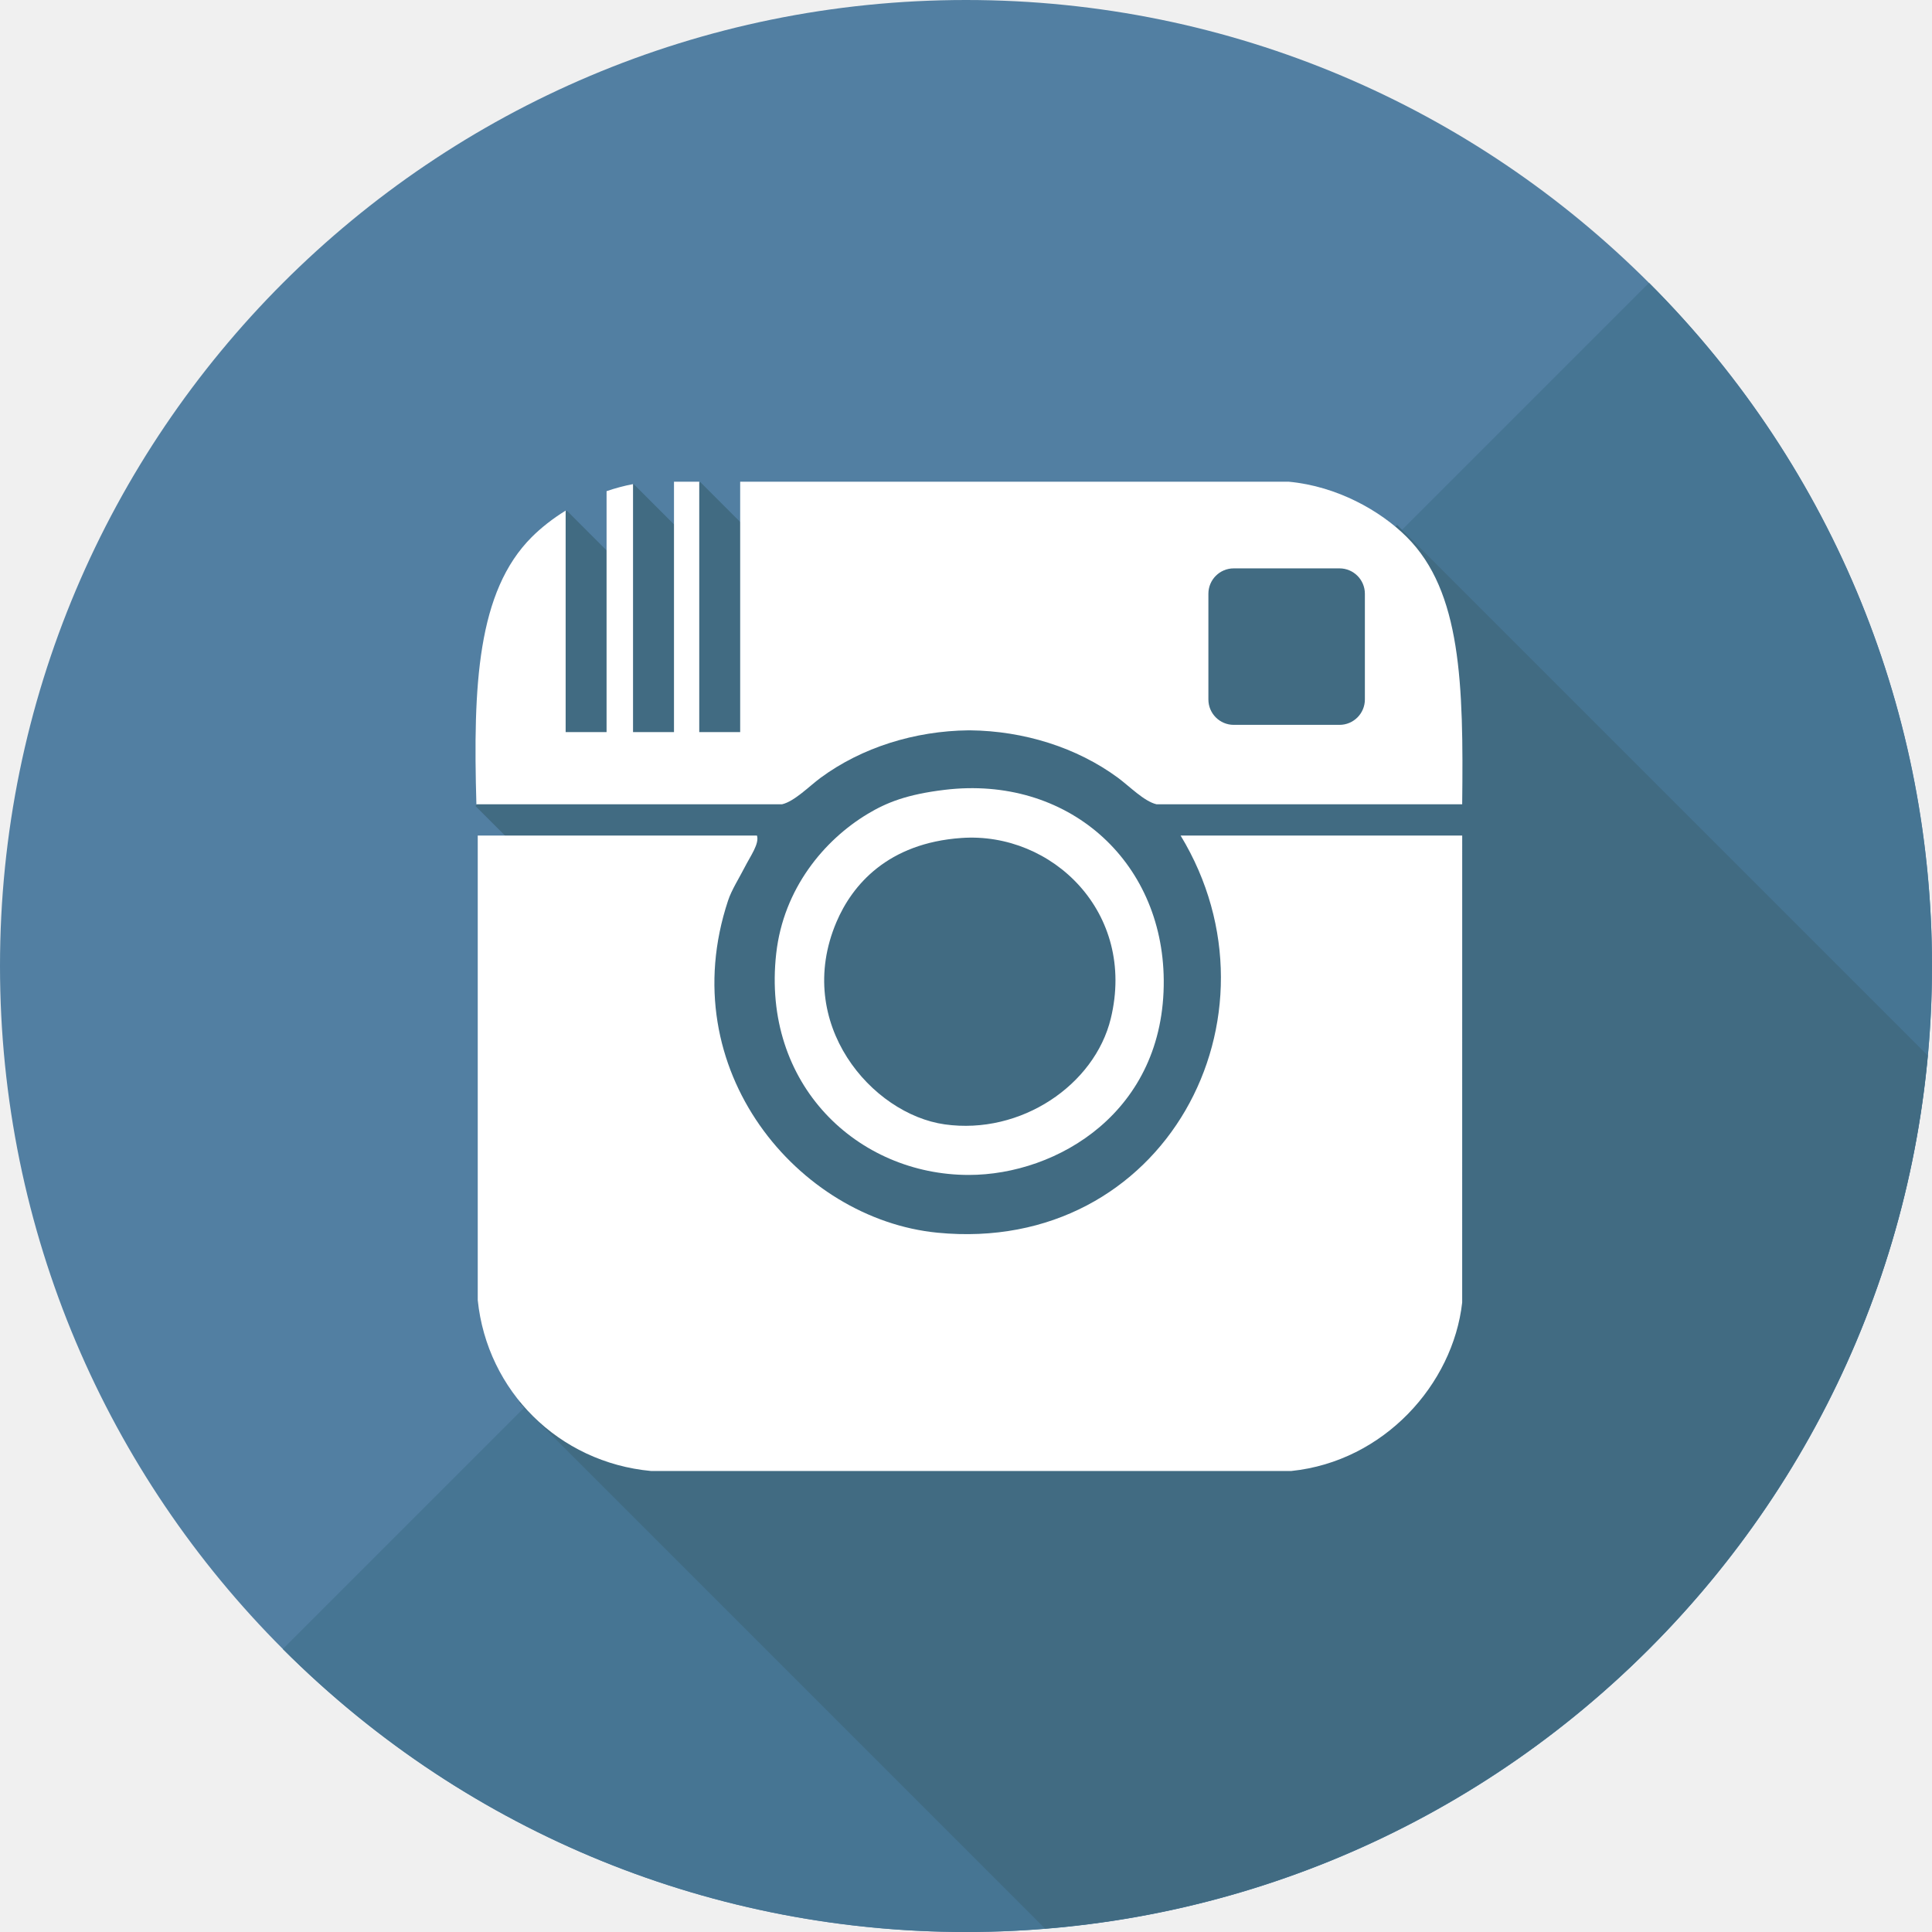
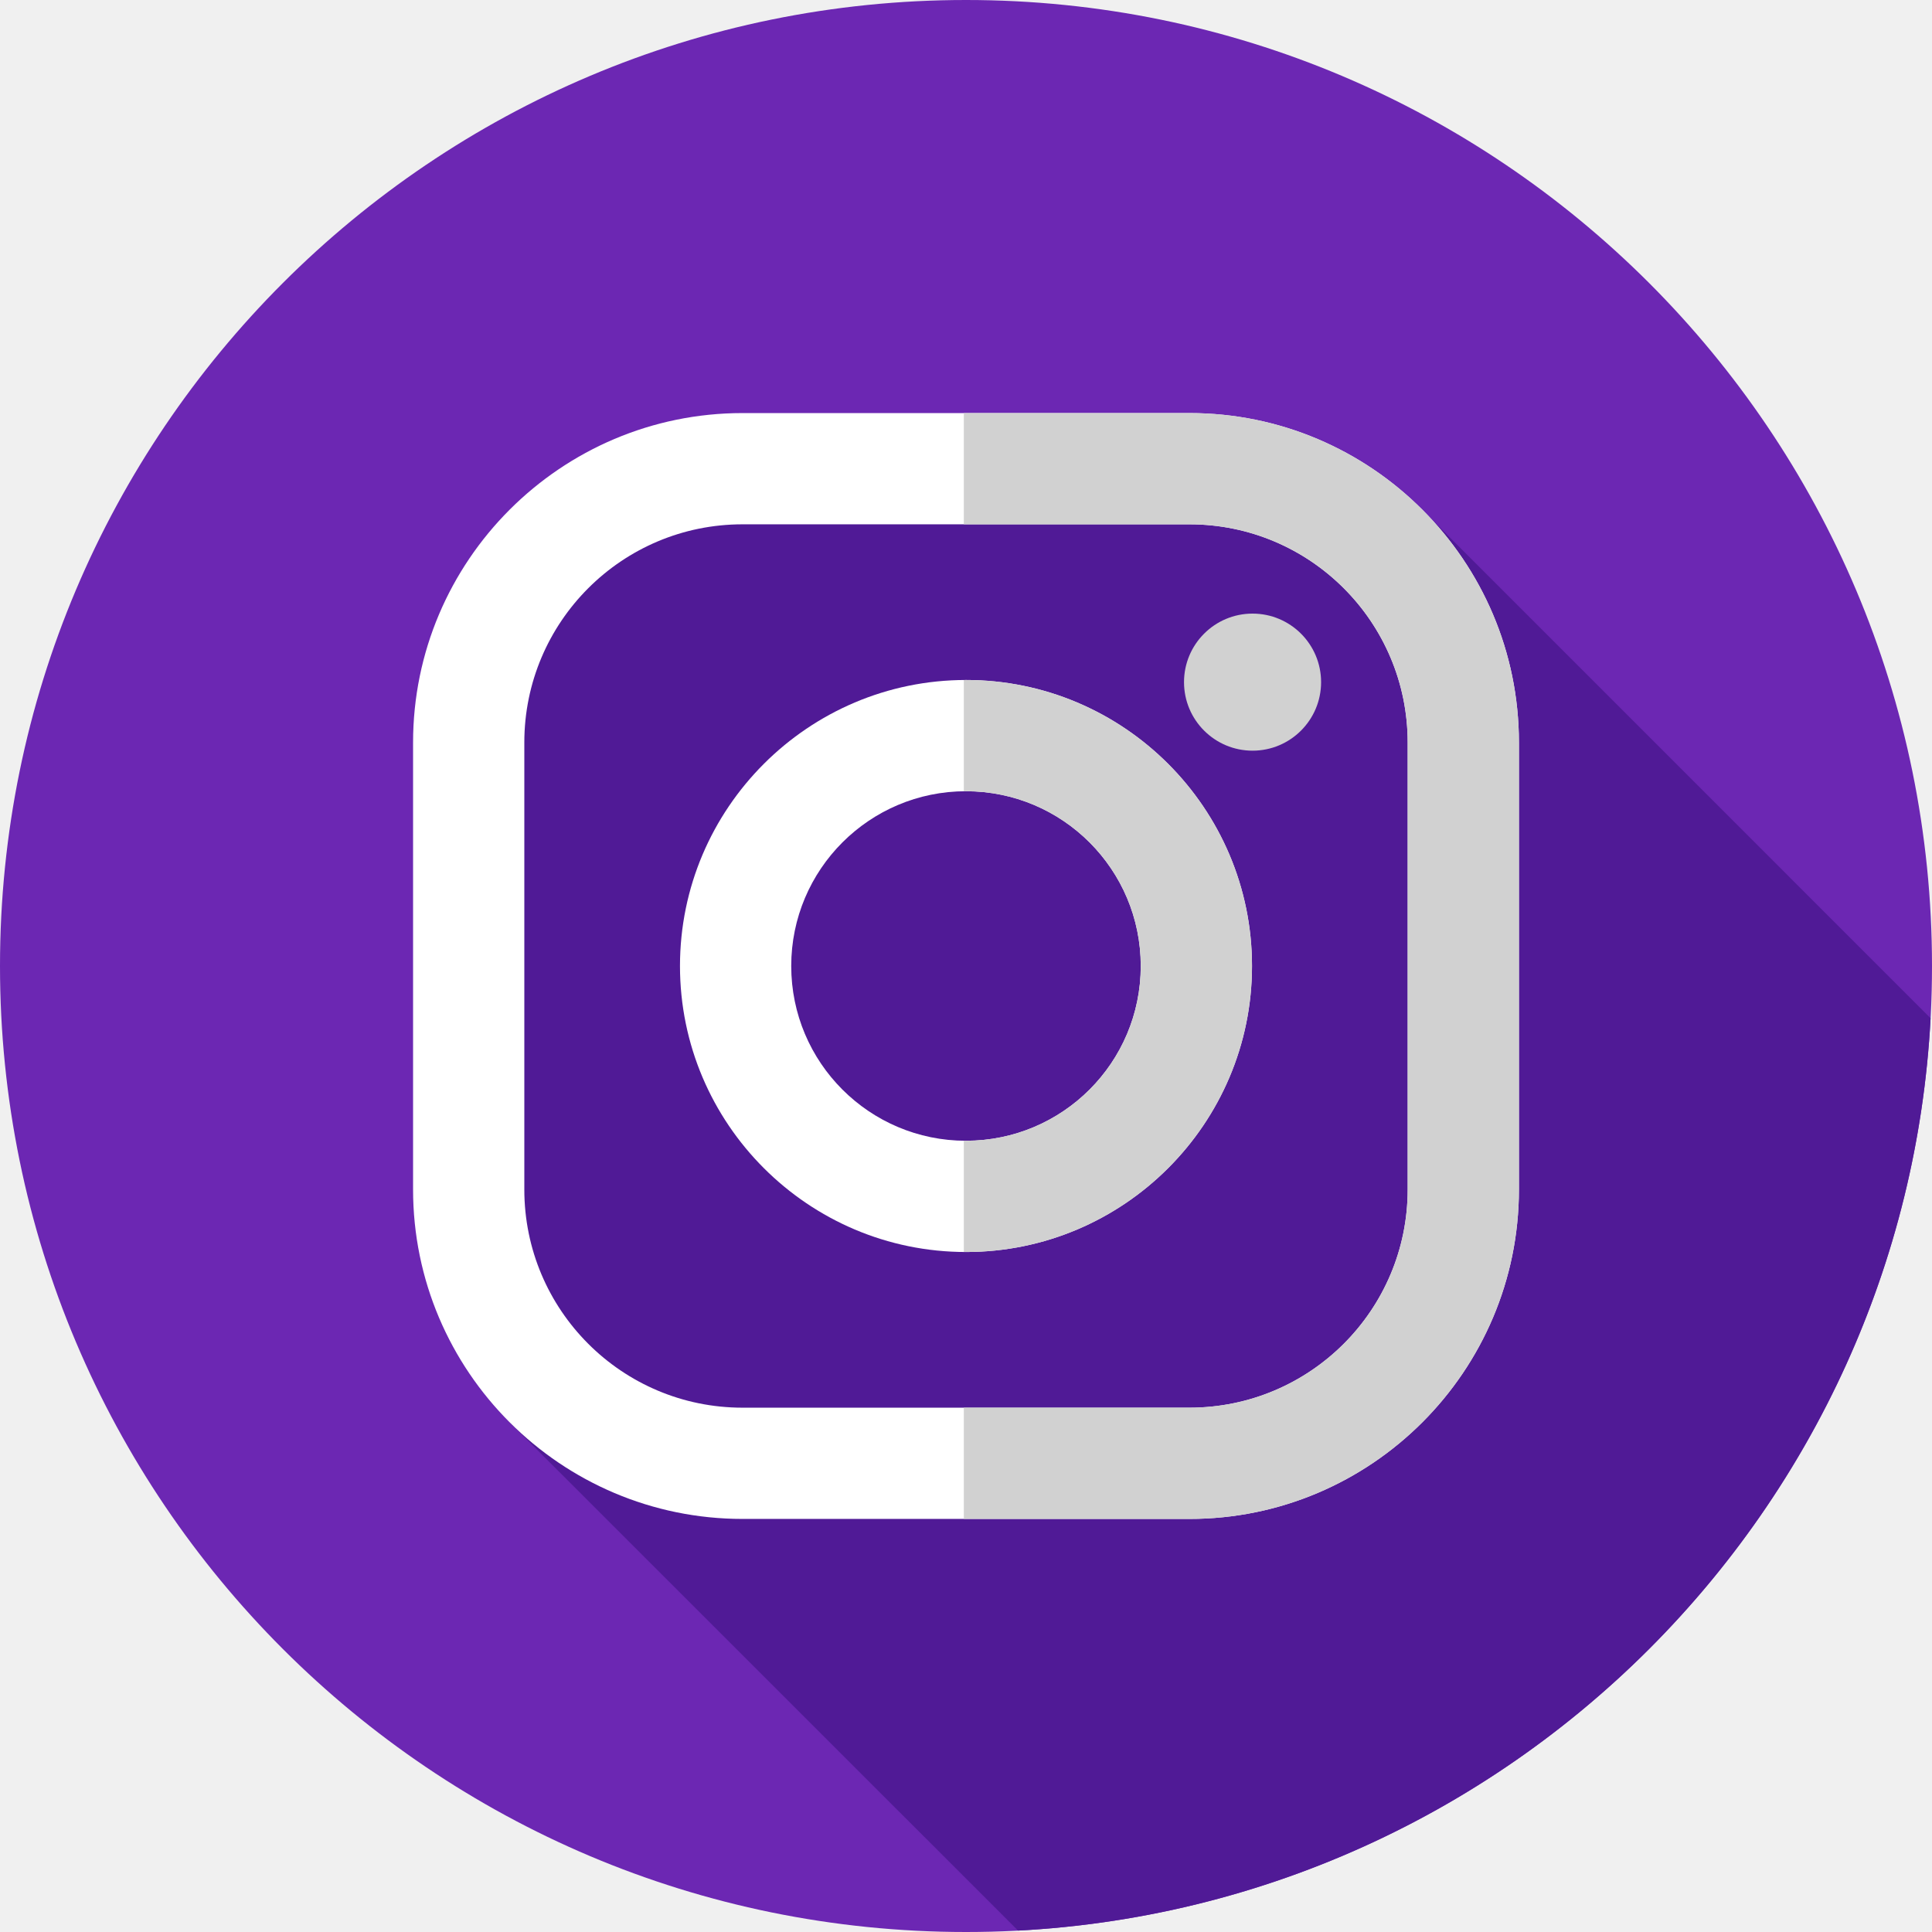
- <svg xmlns="http://www.w3.org/2000/svg" version="1.1" id="Layer_1" x="0px" y="0px" viewBox="0 0 473.931 473.931" style="enable-background:new 0 0 473.931 473.931;" xml:space="preserve">
-   <circle style="fill:#527FA2;" cx="236.966" cy="236.966" r="236.966" />
-   <path style="fill:#467593;" d="M404.518,69.38c92.549,92.549,92.552,242.593,0,335.142c-92.541,92.541-242.593,92.545-335.138,0  L404.518,69.38z" />
-   <path style="fill:#416B82;" d="M472.876,258.922L342.719,128.765l-8.647,8.647l-16.969-16.973l-15.671,15.67l-14.267-14.267  l-55.898,55.902l-59.498-59.505l-5.803,5.803l4.209,4.209l-2.615,2.616l-12.161-12.161l-6.035,6.035l5.613,5.613l-5.422,5.422  l-10.526-10.526l-12.584,12.584l11.461,11.461l-11.461,11.461l3.977,3.977l-3.977,3.977l9.59,9.59l-19.412,19.412l47.341,47.337  l-9.904,9.901l31.24,31.236l-57.922,57.919l128.975,128.975C370.887,463.787,462.377,373.106,472.876,258.922z" />
+ <svg xmlns="http://www.w3.org/2000/svg" version="1.1" id="Layer_1" x="0px" y="0px" viewBox="0 0 512 512" style="enable-background:new 0 0 512 512;" xml:space="preserve">
+   <circle style="fill:#6C27B3;" cx="256" cy="256" r="256" />
+   <path style="fill:#501A96;" d="M374.71,132.922c-30.587,3.872-62.479,3.737-94.575,0.681  c-44.822-3.448-110.33-24.135-134.465,17.239c-38.772,66.236-19.649,151.035-10.614,226.078l134.737,134.708  c130.388-6.923,234.886-111.407,241.831-241.79L374.71,132.922z" />
  <g>
-     <path style="fill:#FFFFFF;" d="M358.689,204.966c-23.023,0-46.057,0-69.08,0c26.959,44.418-3.918,102.861-59.636,97.424   c-34.039-3.319-65.181-39.902-51.371-81.481c0.868-2.63,2.72-5.5,4.131-8.266c1.34-2.63,3.6-5.714,2.952-7.678   c-22.638,0-68.493,0-68.493,0v113.959c2.297,22.29,19.828,39.809,42.51,41.919h78.528h78.532   c22.724-2.342,39.67-21.257,41.919-41.328C358.689,319.516,358.689,224.749,358.689,204.966z" />
-     <path style="fill:#FFFFFF;" d="M231.746,193.748c-9.28,1.115-14.267,3.121-18.9,5.904c-10.638,6.387-20.647,18.297-22.436,34.245   c-3.618,32.194,20,54.323,47.236,54.323c21.698,0,48.097-15.502,47.827-47.823C285.227,210.964,261.744,190.141,231.746,193.748z    M272.486,249.837c-3.955,16.292-22.035,28.613-40.74,25.979c-17.882-2.514-37.1-24.737-26.578-49.593   c3.876-9.149,12.617-19.412,30.705-20.666C258.092,204.016,278.78,223.873,272.486,249.837z" />
-     <path style="fill:#FFFFFF;" d="M345.11,131.751c-6.511-6.511-17.167-12.482-28.931-13.579h-78.293h-0.217h-56.1v61.414H171.53   v-61.414h-6.196v61.414h-10.047v-60.83c-2.223,0.423-4.4,1.007-6.492,1.729v59.101h-10.039v-54.33   c-3.195,1.972-6.013,4.198-8.314,6.492c-13.351,13.354-14.424,36.314-13.579,65.544h74.989c3.042-0.707,6.694-4.464,9.448-6.496   c10.103-7.439,23.098-11.498,36.288-11.641h0.374c13.19,0.142,26.189,4.202,36.288,11.641c2.758,2.032,6.402,5.789,9.444,6.496   h74.989C359.026,167.773,358.468,145.105,345.11,131.751z M334.813,171.582c0,3.442-2.788,6.23-6.223,6.23h-25.942   c-3.435,0-6.223-2.788-6.223-6.23v-25.934c0-3.439,2.788-6.223,6.223-6.223h25.942c3.435,0,6.223,2.784,6.223,6.223V171.582z" />
+     <path style="fill:#FFFFFF;" d="M315.227,109.468H196.772c-48.14,0-87.304,39.164-87.304,87.304v118.455   c0,48.138,39.164,87.305,87.305,87.305h118.455c48.138,0,87.305-39.165,87.305-87.305V196.772   C402.532,148.632,363.367,109.468,315.227,109.468L315.227,109.468z M373.05,315.228c0,31.934-25.888,57.822-57.822,57.822H196.773   c-31.934,0-57.822-25.888-57.822-57.822V196.773c0-31.934,25.888-57.823,57.822-57.823h118.455   c31.934,0,57.822,25.89,57.822,57.823V315.228z" />
+     <path style="fill:#FFFFFF;" d="M256,180.202c-41.794,0-75.798,34.004-75.798,75.798c0,41.791,34.004,75.795,75.798,75.795   s75.795-34.001,75.795-75.795S297.794,180.202,256,180.202L256,180.202z M256,302.313c-25.579,0-46.316-20.733-46.316-46.313   s20.737-46.316,46.316-46.316s46.313,20.735,46.313,46.316C302.313,281.579,281.579,302.313,256,302.313L256,302.313z" />
+   </g>
+   <g>
+     <path style="fill:#D1D1D1;" d="M350.103,180.774c0,10.03-8.132,18.163-18.163,18.163c-10.03,0-18.163-8.133-18.163-18.163   c0-10.031,8.133-18.163,18.163-18.163C341.973,162.611,350.103,170.741,350.103,180.774L350.103,180.774z" />
+     <path style="fill:#D1D1D1;" d="M315.228,109.468h-59.802v29.482h59.802c31.934,0,57.822,25.89,57.822,57.823v118.455   c0,31.934-25.888,57.822-57.822,57.822h-59.802v29.482h59.802c48.138,0,87.304-39.165,87.304-87.305V196.772   C402.532,148.632,363.367,109.468,315.228,109.468z" />
+     <path style="fill:#D1D1D1;" d="M256,180.202c-0.193,0-0.381,0.014-0.574,0.014v29.482c0.191-0.002,0.381-0.014,0.574-0.014   c25.579,0,46.313,20.735,46.313,46.316c0,25.579-20.733,46.313-46.313,46.313c-0.193,0-0.383-0.012-0.574-0.014v29.482   c0.193,0.002,0.381,0.014,0.574,0.014c41.794,0,75.795-34.002,75.795-75.795C331.795,214.206,297.794,180.202,256,180.202z" />
  </g>
  <g>
</g>
  <g>
</g>
  <g>
</g>
  <g>
</g>
  <g>
</g>
  <g>
</g>
  <g>
</g>
  <g>
</g>
  <g>
</g>
  <g>
</g>
  <g>
</g>
  <g>
</g>
  <g>
</g>
  <g>
</g>
  <g>
</g>
</svg>
